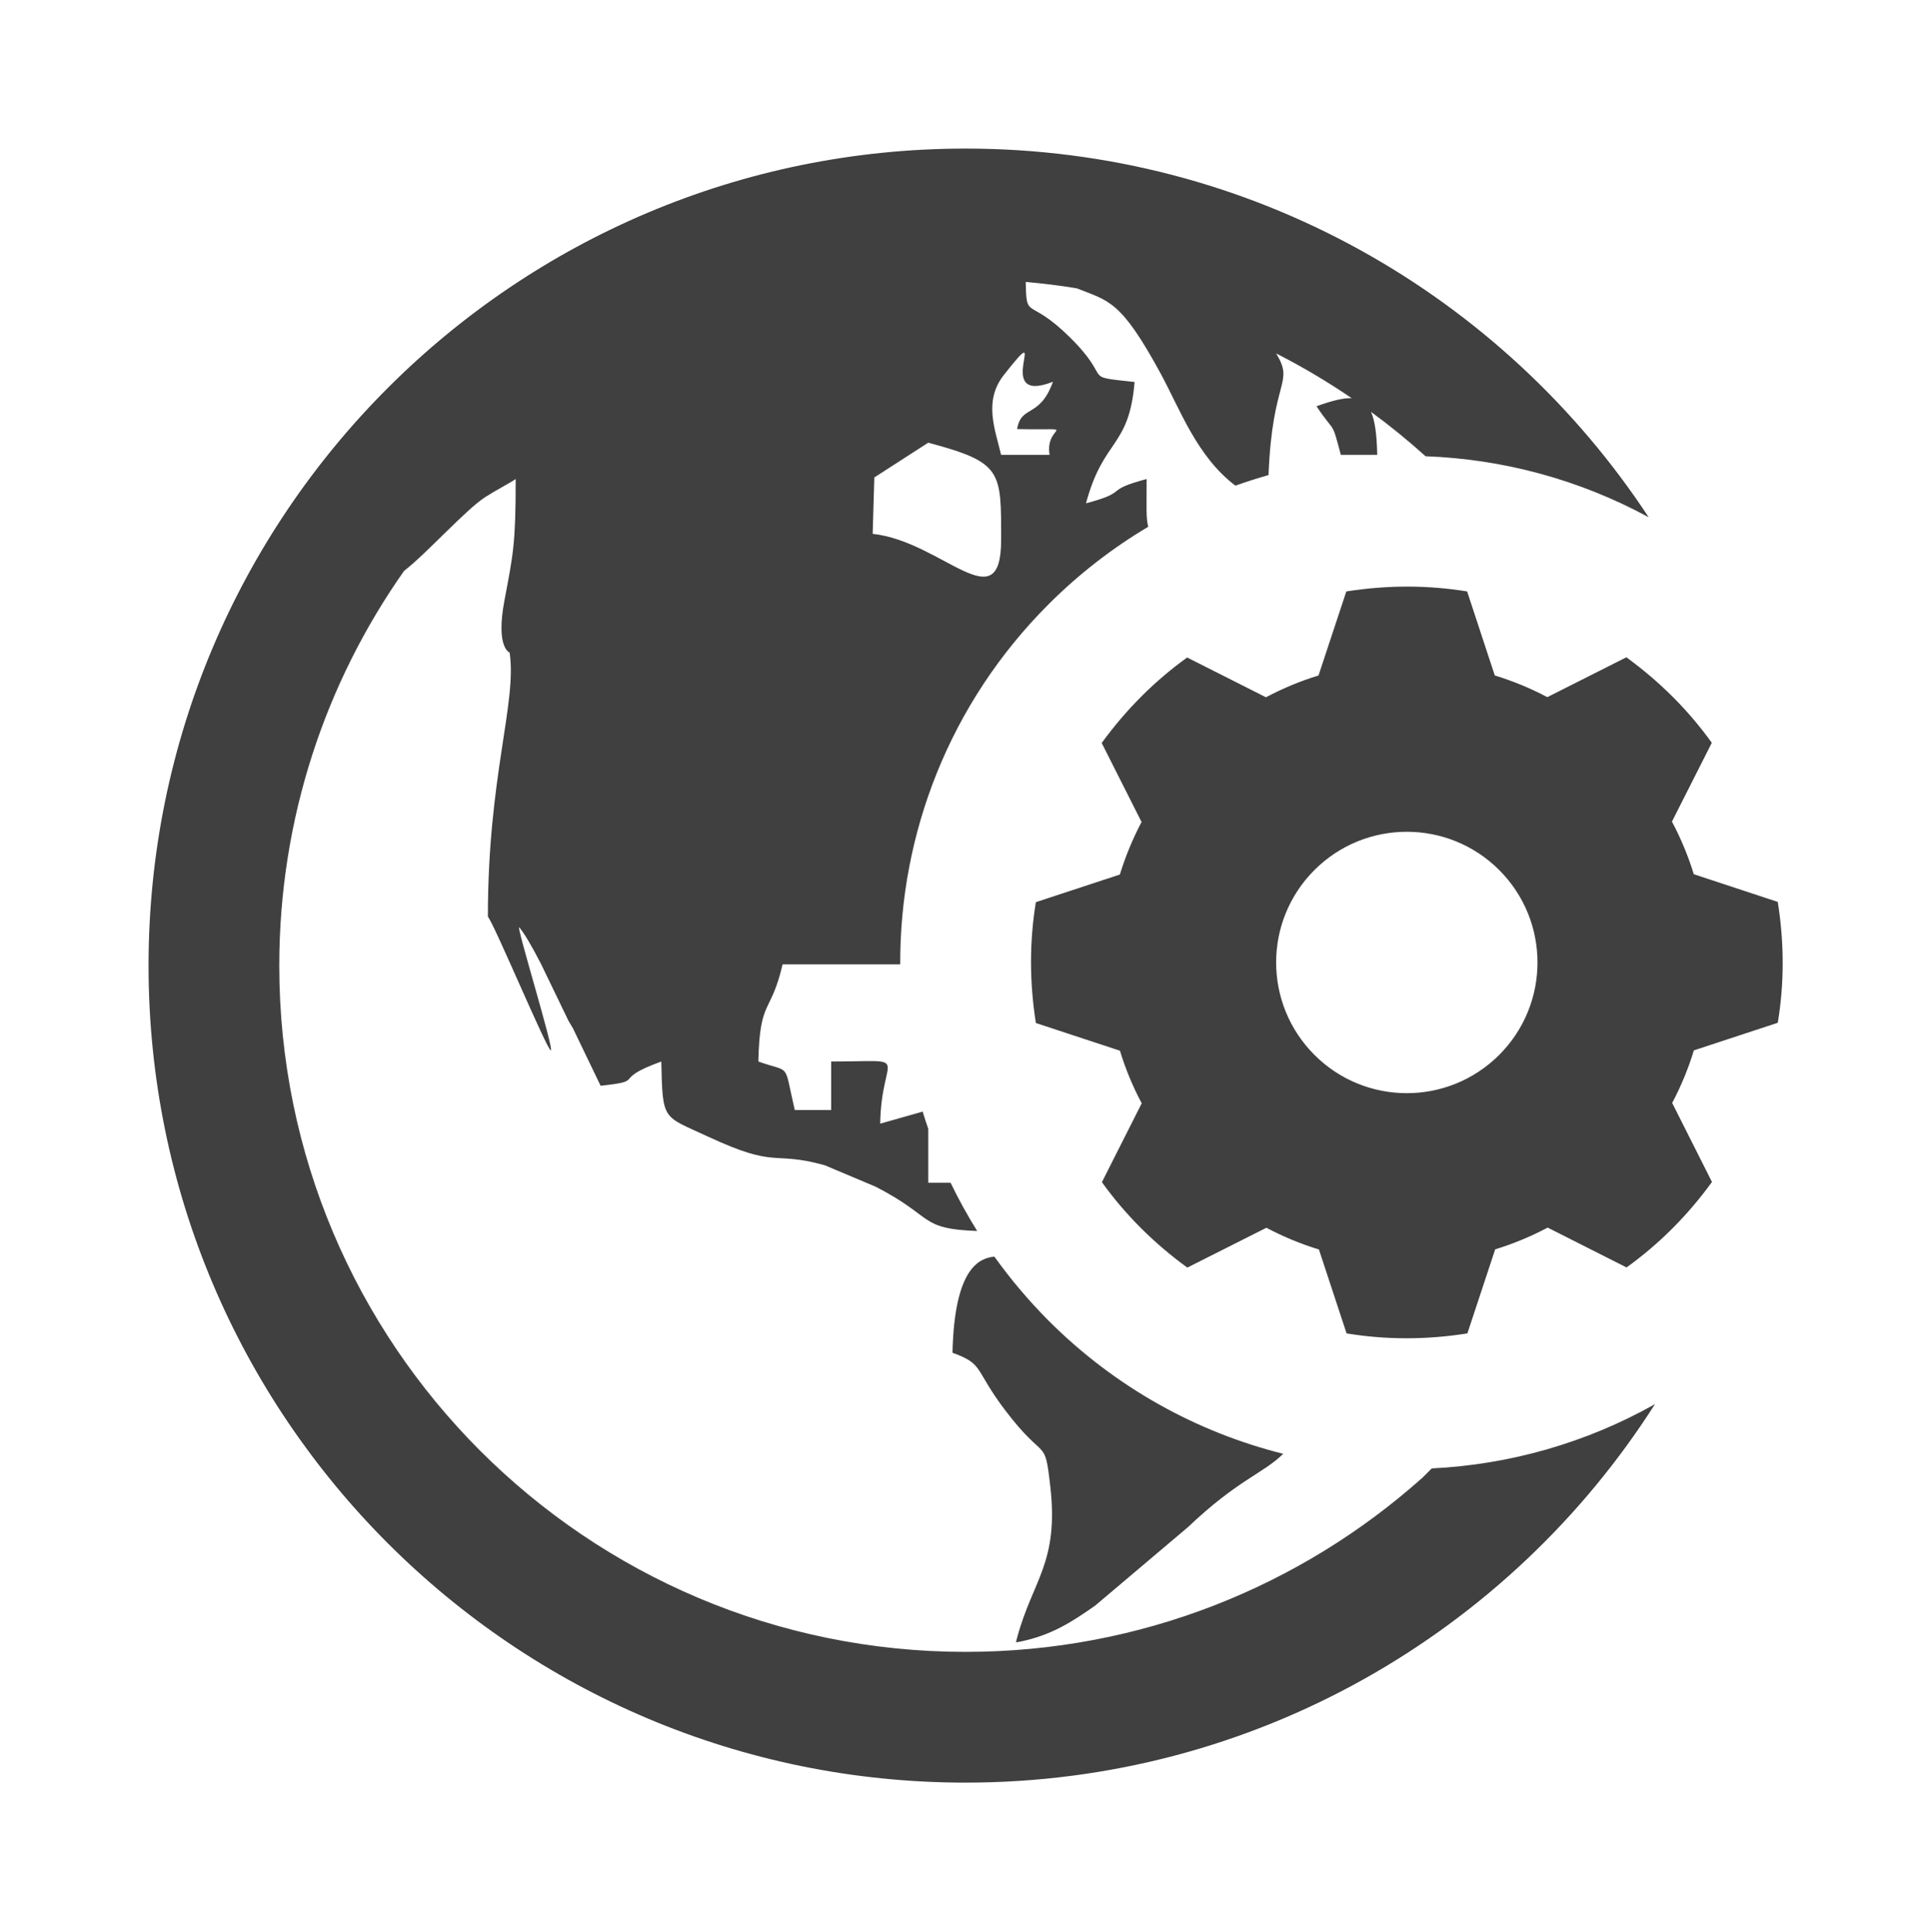
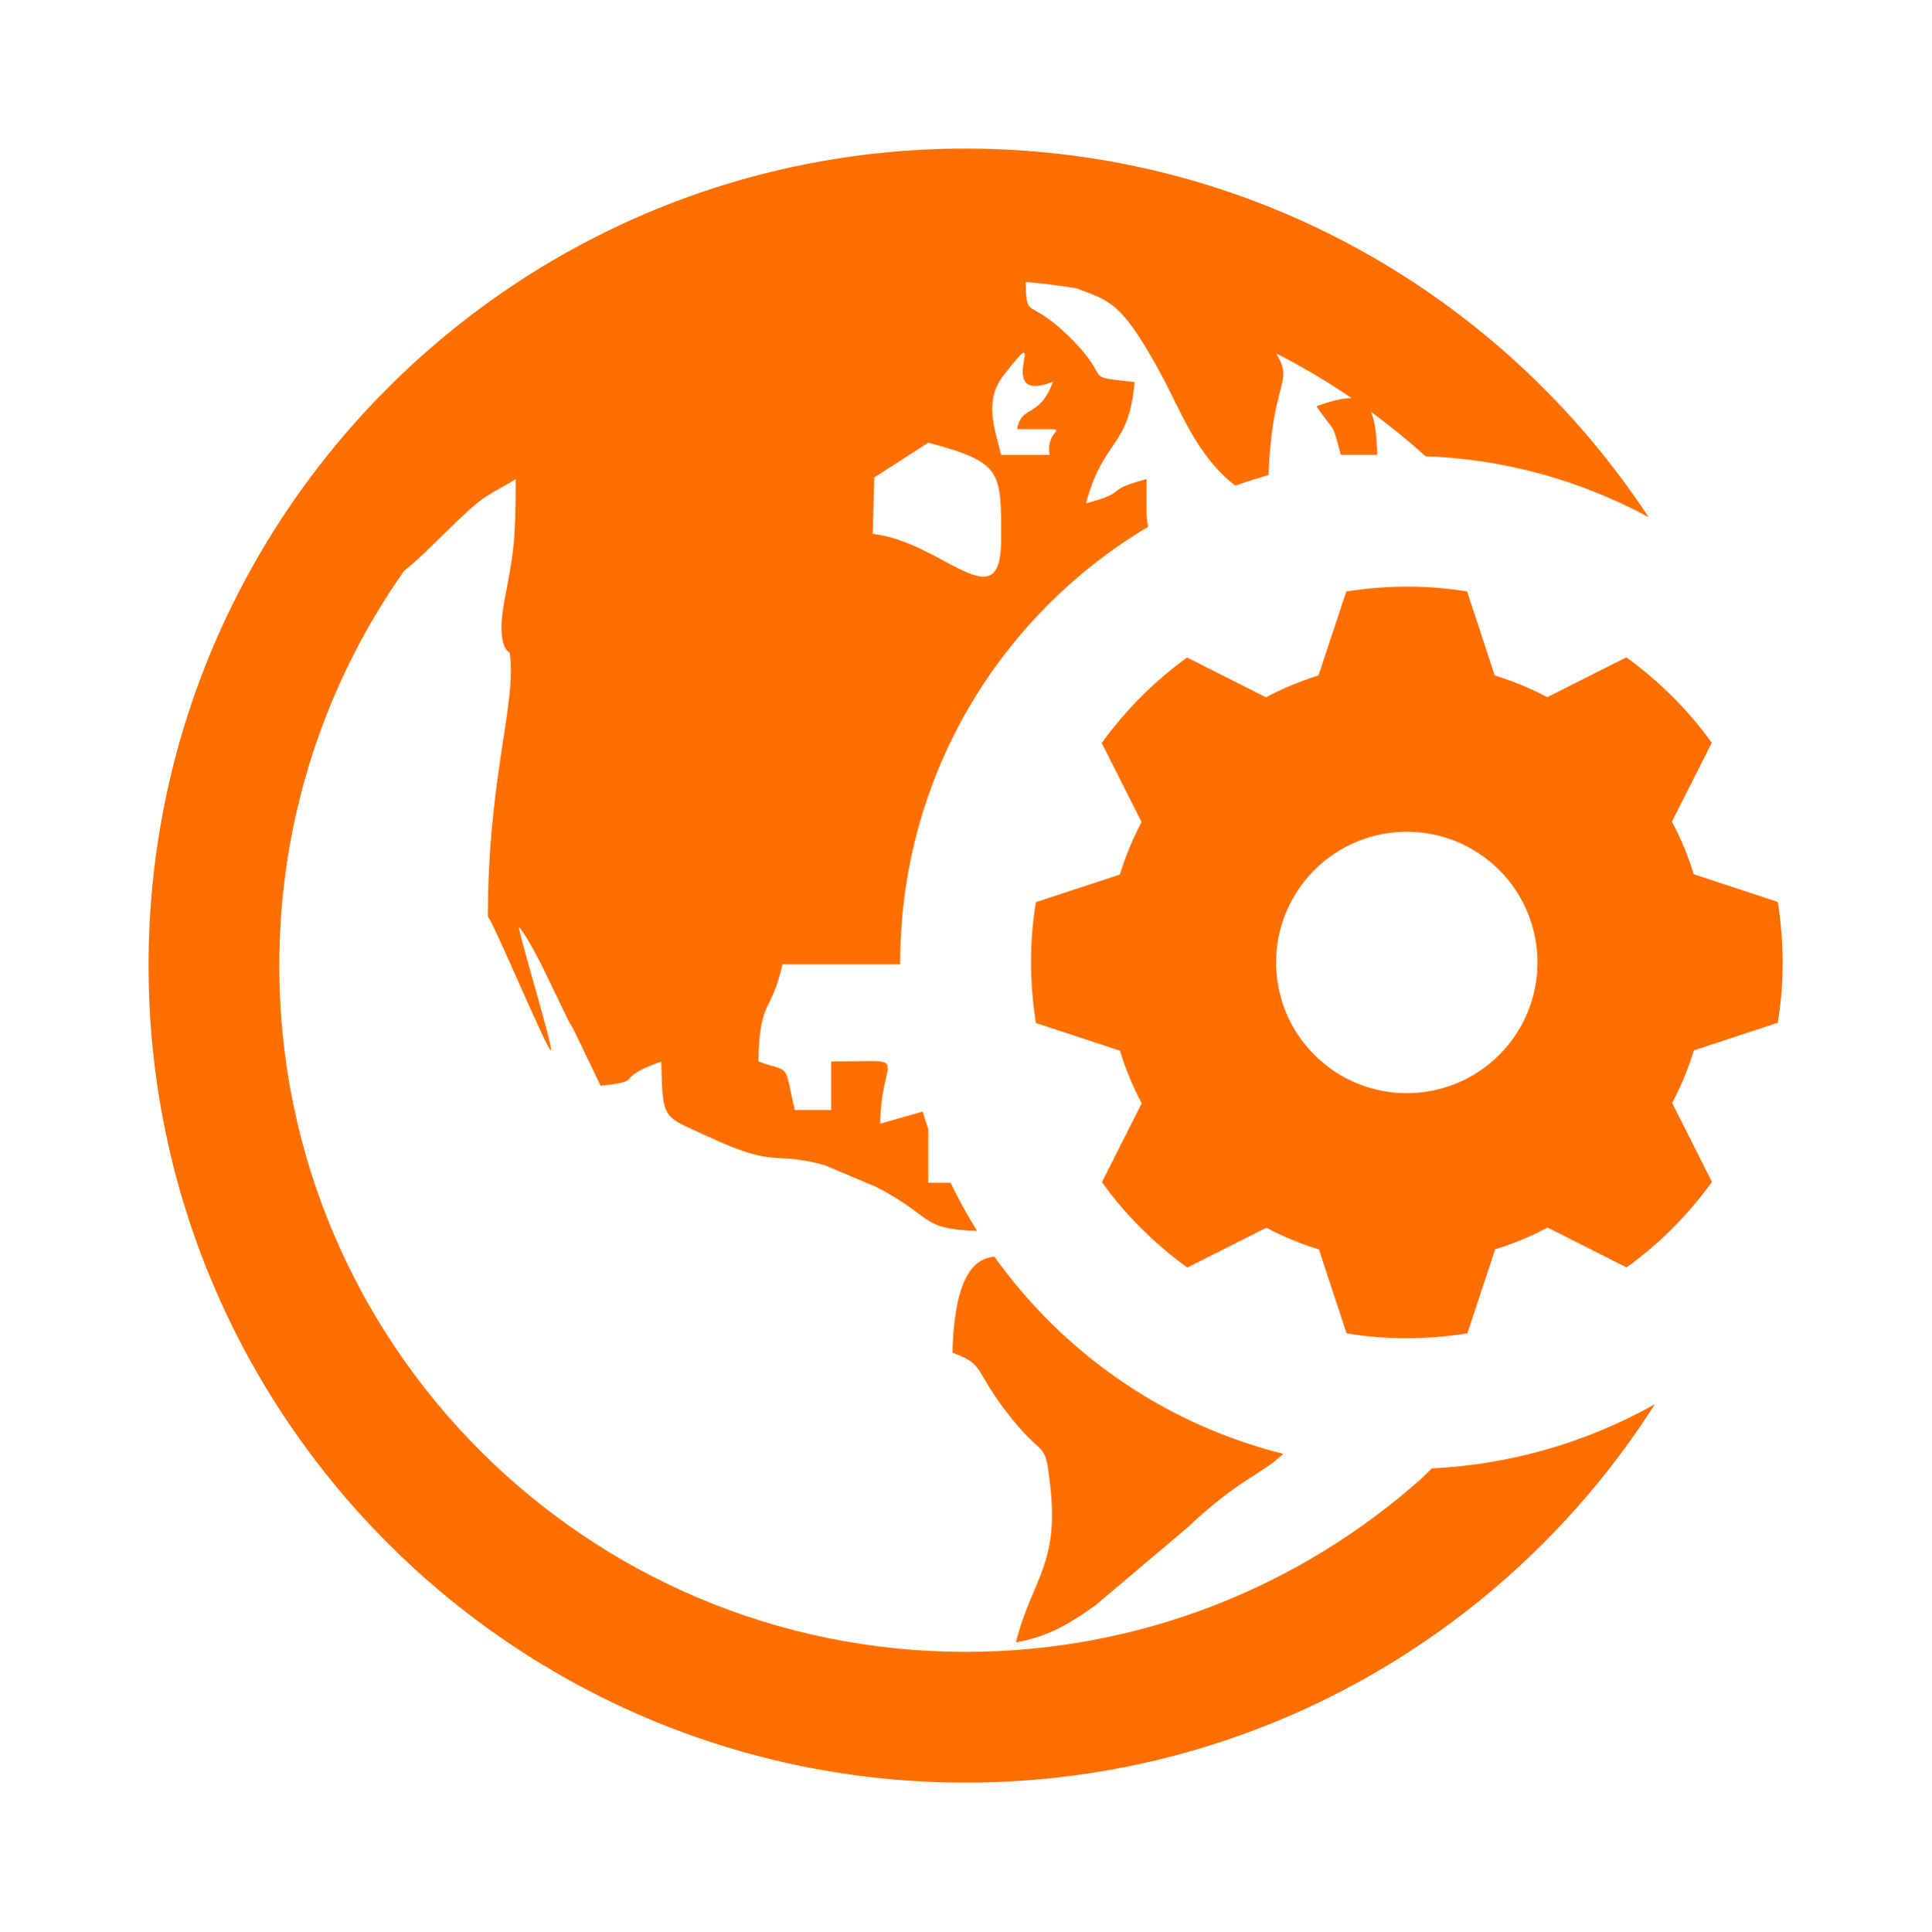
<svg xmlns="http://www.w3.org/2000/svg" version="1.1" id="Layer_1" x="0px" y="0px" width="73.701px" height="73.701px" viewBox="0 0 73.701 73.701" enable-background="new 0 0 73.701 73.701" xml:space="preserve">
-   <path id="Web_Development_1_" fill-rule="evenodd" clip-rule="evenodd" fill="#404041" d="M36.851,5.67  c10.899,0,20.493,5.595,26.067,14.069c-2.655-1.442-5.574-2.22-8.514-2.327c-0.664-0.599-1.36-1.166-2.082-1.694  c0.151,0.345,0.221,0.875,0.237,1.64h-1.389c-0.367-1.371-0.189-0.75-0.929-1.854c0.57-0.205,1.009-0.321,1.344-0.308  c-0.92-0.627-1.882-1.199-2.882-1.708c0.705,1.175-0.149,0.93-0.292,4.642c-0.424,0.12-0.845,0.255-1.264,0.404  c-1.464-1.105-2.108-2.902-2.855-4.282c-1.524-2.803-1.971-2.759-3.2-3.249c-0.642-0.106-1.292-0.186-1.947-0.244  c0.028,1.501,0.086,0.533,1.687,2.116c1.699,1.68,0.361,1.472,2.467,1.703c-0.212,2.532-1.188,2.14-1.854,4.63  c1.716-0.458,0.599-0.468,2.314-0.927c0,1.06-0.028,1.495,0.061,1.822c-1.355,0.805-2.636,1.791-3.802,2.956  c-3.794,3.794-5.682,8.771-5.663,13.744h-4.489c-0.45,1.937-0.871,1.274-0.925,3.707c1.267,0.457,0.953-0.026,1.39,1.851h1.389  v-1.851c3.191,0,1.914-0.372,1.871,2.372l1.62-0.46c0.067,0.222,0.139,0.438,0.214,0.656v2.061h0.853  c0.301,0.627,0.642,1.242,1.014,1.839c-2.237-0.08-1.614-0.526-3.87-1.688l-1.954-0.823c-2.051-0.563-1.756,0.163-4.46-1.096  c-1.722-0.803-1.72-0.566-1.771-2.86c-1.978,0.715-0.507,0.728-2.316,0.925l-1.053-2.187c-0.052-0.089-0.123-0.202-0.173-0.292  l-1.056-2.186c-0.387-0.745-0.63-1.149-0.819-1.376c-0.167-0.201,1.352,4.723,1.199,4.689c-0.154-0.036-2.155-4.817-2.4-5.101  c0-5.365,1.11-8.135,0.831-10.076c-0.001-0.008-0.542-0.173-0.198-1.998c0.336-1.78,0.428-2.157,0.428-4.627  c-0.258,0.173-0.753,0.425-1.163,0.689c-0.738,0.474-2.249,2.164-3.097,2.816c-2.999,4.261-4.762,9.456-4.762,15.063  c0,14.465,11.726,26.19,26.192,26.19c6.694,0,12.802-2.512,17.434-6.646l0.355-0.355c2.95-0.143,5.872-0.962,8.519-2.452  c-5.534,8.683-15.247,14.443-26.308,14.443c-17.222,0-31.181-13.96-31.181-31.181C5.67,19.629,19.629,5.67,36.851,5.67L36.851,5.67z   M37.948,47.955c-0.524,0.062-1.524,0.343-1.598,3.67c1.213,0.438,0.815,0.612,1.995,2.174c1.567,2.074,1.516,0.973,1.739,2.944  c0.326,2.9-0.671,3.55-1.267,5.752c-0.014,0.058-0.031,0.119-0.046,0.18c0.072-0.009,0.144-0.021,0.212-0.036  c1.141-0.245,1.908-0.726,2.816-1.368l3.529-2.984c1.931-1.833,2.858-2.037,3.644-2.805c-3.28-0.822-6.388-2.515-8.955-5.081  C39.251,49.63,38.561,48.813,37.948,47.955L37.948,47.955z M33.367,18.22l-0.063,2.153c2.664,0.291,4.902,3.381,4.902,0.226  c0-2.631,0.048-2.949-2.781-3.705L33.367,18.22L33.367,18.22z M38.815,16.375c0.163-0.944,0.859-0.396,1.369-1.806  c-2.42,0.947,0.038-2.691-1.876-0.256c-0.782,0.996-0.332,2.071-0.103,3.045h1.85C39.855,16.15,41.359,16.426,38.815,16.375  L38.815,16.375z M50.162,33.204c-1.948,1.948-1.948,5.104,0,7.053c1.948,1.949,5.104,1.949,7.053,0c1.947-1.948,1.947-5.105,0-7.053  C55.267,31.256,52.11,31.256,50.162,33.204L50.162,33.204z M42.044,28.354l1.521,3.016c-0.341,0.645-0.616,1.318-0.828,2.005  l-3.205,1.054c-0.244,1.487-0.25,3.022,0,4.612l3.208,1.057c0.209,0.688,0.487,1.361,0.831,2.007l-1.519,3.01  c0.879,1.223,1.959,2.314,3.26,3.26l3.017-1.52c0.645,0.342,1.317,0.618,2.005,0.829l1.055,3.202c1.486,0.245,3.021,0.252,4.611,0  l1.06-3.207c0.685-0.21,1.358-0.488,2.003-0.83l3.011,1.52c1.223-0.88,2.314-1.959,3.26-3.262l-1.519-3.015  c0.341-0.647,0.619-1.319,0.828-2.007l3.202-1.053c0.247-1.488,0.252-3.023,0-4.612l-3.205-1.058  c-0.212-0.689-0.49-1.361-0.834-2.007l1.521-3.008c-0.88-1.226-1.959-2.314-3.26-3.263l-3.017,1.521  c-0.647-0.342-1.317-0.617-2.005-0.828l-1.055-3.206c-1.489-0.243-3.024-0.249-4.611,0l-1.061,3.208  c-0.688,0.209-1.357,0.488-2.005,0.831l-3.008-1.518C44.081,25.974,42.992,27.054,42.044,28.354z" />
+   <path id="Web_Development_1_" fill-rule="evenodd" clip-rule="evenodd" fill="#ff6f00" d="M36.851,5.67  c10.899,0,20.493,5.595,26.067,14.069c-2.655-1.442-5.574-2.22-8.514-2.327c-0.664-0.599-1.36-1.166-2.082-1.694  c0.151,0.345,0.221,0.875,0.237,1.64h-1.389c-0.367-1.371-0.189-0.75-0.929-1.854c0.57-0.205,1.009-0.321,1.344-0.308  c-0.92-0.627-1.882-1.199-2.882-1.708c0.705,1.175-0.149,0.93-0.292,4.642c-0.424,0.12-0.845,0.255-1.264,0.404  c-1.464-1.105-2.108-2.902-2.855-4.282c-1.524-2.803-1.971-2.759-3.2-3.249c-0.642-0.106-1.292-0.186-1.947-0.244  c0.028,1.501,0.086,0.533,1.687,2.116c1.699,1.68,0.361,1.472,2.467,1.703c-0.212,2.532-1.188,2.14-1.854,4.63  c1.716-0.458,0.599-0.468,2.314-0.927c0,1.06-0.028,1.495,0.061,1.822c-1.355,0.805-2.636,1.791-3.802,2.956  c-3.794,3.794-5.682,8.771-5.663,13.744h-4.489c-0.45,1.937-0.871,1.274-0.925,3.707c1.267,0.457,0.953-0.026,1.39,1.851h1.389  v-1.851c3.191,0,1.914-0.372,1.871,2.372l1.62-0.46c0.067,0.222,0.139,0.438,0.214,0.656v2.061h0.853  c0.301,0.627,0.642,1.242,1.014,1.839c-2.237-0.08-1.614-0.526-3.87-1.688l-1.954-0.823c-2.051-0.563-1.756,0.163-4.46-1.096  c-1.722-0.803-1.72-0.566-1.771-2.86c-1.978,0.715-0.507,0.728-2.316,0.925l-1.053-2.187c-0.052-0.089-0.123-0.202-0.173-0.292  l-1.056-2.186c-0.387-0.745-0.63-1.149-0.819-1.376c-0.167-0.201,1.352,4.723,1.199,4.689c-0.154-0.036-2.155-4.817-2.4-5.101  c0-5.365,1.11-8.135,0.831-10.076c-0.001-0.008-0.542-0.173-0.198-1.998c0.336-1.78,0.428-2.157,0.428-4.627  c-0.258,0.173-0.753,0.425-1.163,0.689c-0.738,0.474-2.249,2.164-3.097,2.816c-2.999,4.261-4.762,9.456-4.762,15.063  c0,14.465,11.726,26.19,26.192,26.19c6.694,0,12.802-2.512,17.434-6.646l0.355-0.355c2.95-0.143,5.872-0.962,8.519-2.452  c-5.534,8.683-15.247,14.443-26.308,14.443c-17.222,0-31.181-13.96-31.181-31.181C5.67,19.629,19.629,5.67,36.851,5.67L36.851,5.67z   M37.948,47.955c-0.524,0.062-1.524,0.343-1.598,3.67c1.213,0.438,0.815,0.612,1.995,2.174c1.567,2.074,1.516,0.973,1.739,2.944  c0.326,2.9-0.671,3.55-1.267,5.752c-0.014,0.058-0.031,0.119-0.046,0.18c0.072-0.009,0.144-0.021,0.212-0.036  c1.141-0.245,1.908-0.726,2.816-1.368l3.529-2.984c1.931-1.833,2.858-2.037,3.644-2.805c-3.28-0.822-6.388-2.515-8.955-5.081  C39.251,49.63,38.561,48.813,37.948,47.955L37.948,47.955z M33.367,18.22l-0.063,2.153c2.664,0.291,4.902,3.381,4.902,0.226  c0-2.631,0.048-2.949-2.781-3.705L33.367,18.22L33.367,18.22z M38.815,16.375c0.163-0.944,0.859-0.396,1.369-1.806  c-2.42,0.947,0.038-2.691-1.876-0.256c-0.782,0.996-0.332,2.071-0.103,3.045h1.85C39.855,16.15,41.359,16.426,38.815,16.375  L38.815,16.375z M50.162,33.204c-1.948,1.948-1.948,5.104,0,7.053c1.948,1.949,5.104,1.949,7.053,0c1.947-1.948,1.947-5.105,0-7.053  C55.267,31.256,52.11,31.256,50.162,33.204L50.162,33.204z M42.044,28.354l1.521,3.016c-0.341,0.645-0.616,1.318-0.828,2.005  l-3.205,1.054c-0.244,1.487-0.25,3.022,0,4.612l3.208,1.057c0.209,0.688,0.487,1.361,0.831,2.007l-1.519,3.01  c0.879,1.223,1.959,2.314,3.26,3.26l3.017-1.52c0.645,0.342,1.317,0.618,2.005,0.829l1.055,3.202c1.486,0.245,3.021,0.252,4.611,0  l1.06-3.207c0.685-0.21,1.358-0.488,2.003-0.83l3.011,1.52c1.223-0.88,2.314-1.959,3.26-3.262l-1.519-3.015  c0.341-0.647,0.619-1.319,0.828-2.007l3.202-1.053c0.247-1.488,0.252-3.023,0-4.612l-3.205-1.058  c-0.212-0.689-0.49-1.361-0.834-2.007l1.521-3.008c-0.88-1.226-1.959-2.314-3.26-3.263l-3.017,1.521  c-0.647-0.342-1.317-0.617-2.005-0.828l-1.055-3.206c-1.489-0.243-3.024-0.249-4.611,0l-1.061,3.208  c-0.688,0.209-1.357,0.488-2.005,0.831l-3.008-1.518C44.081,25.974,42.992,27.054,42.044,28.354z" />
</svg>
